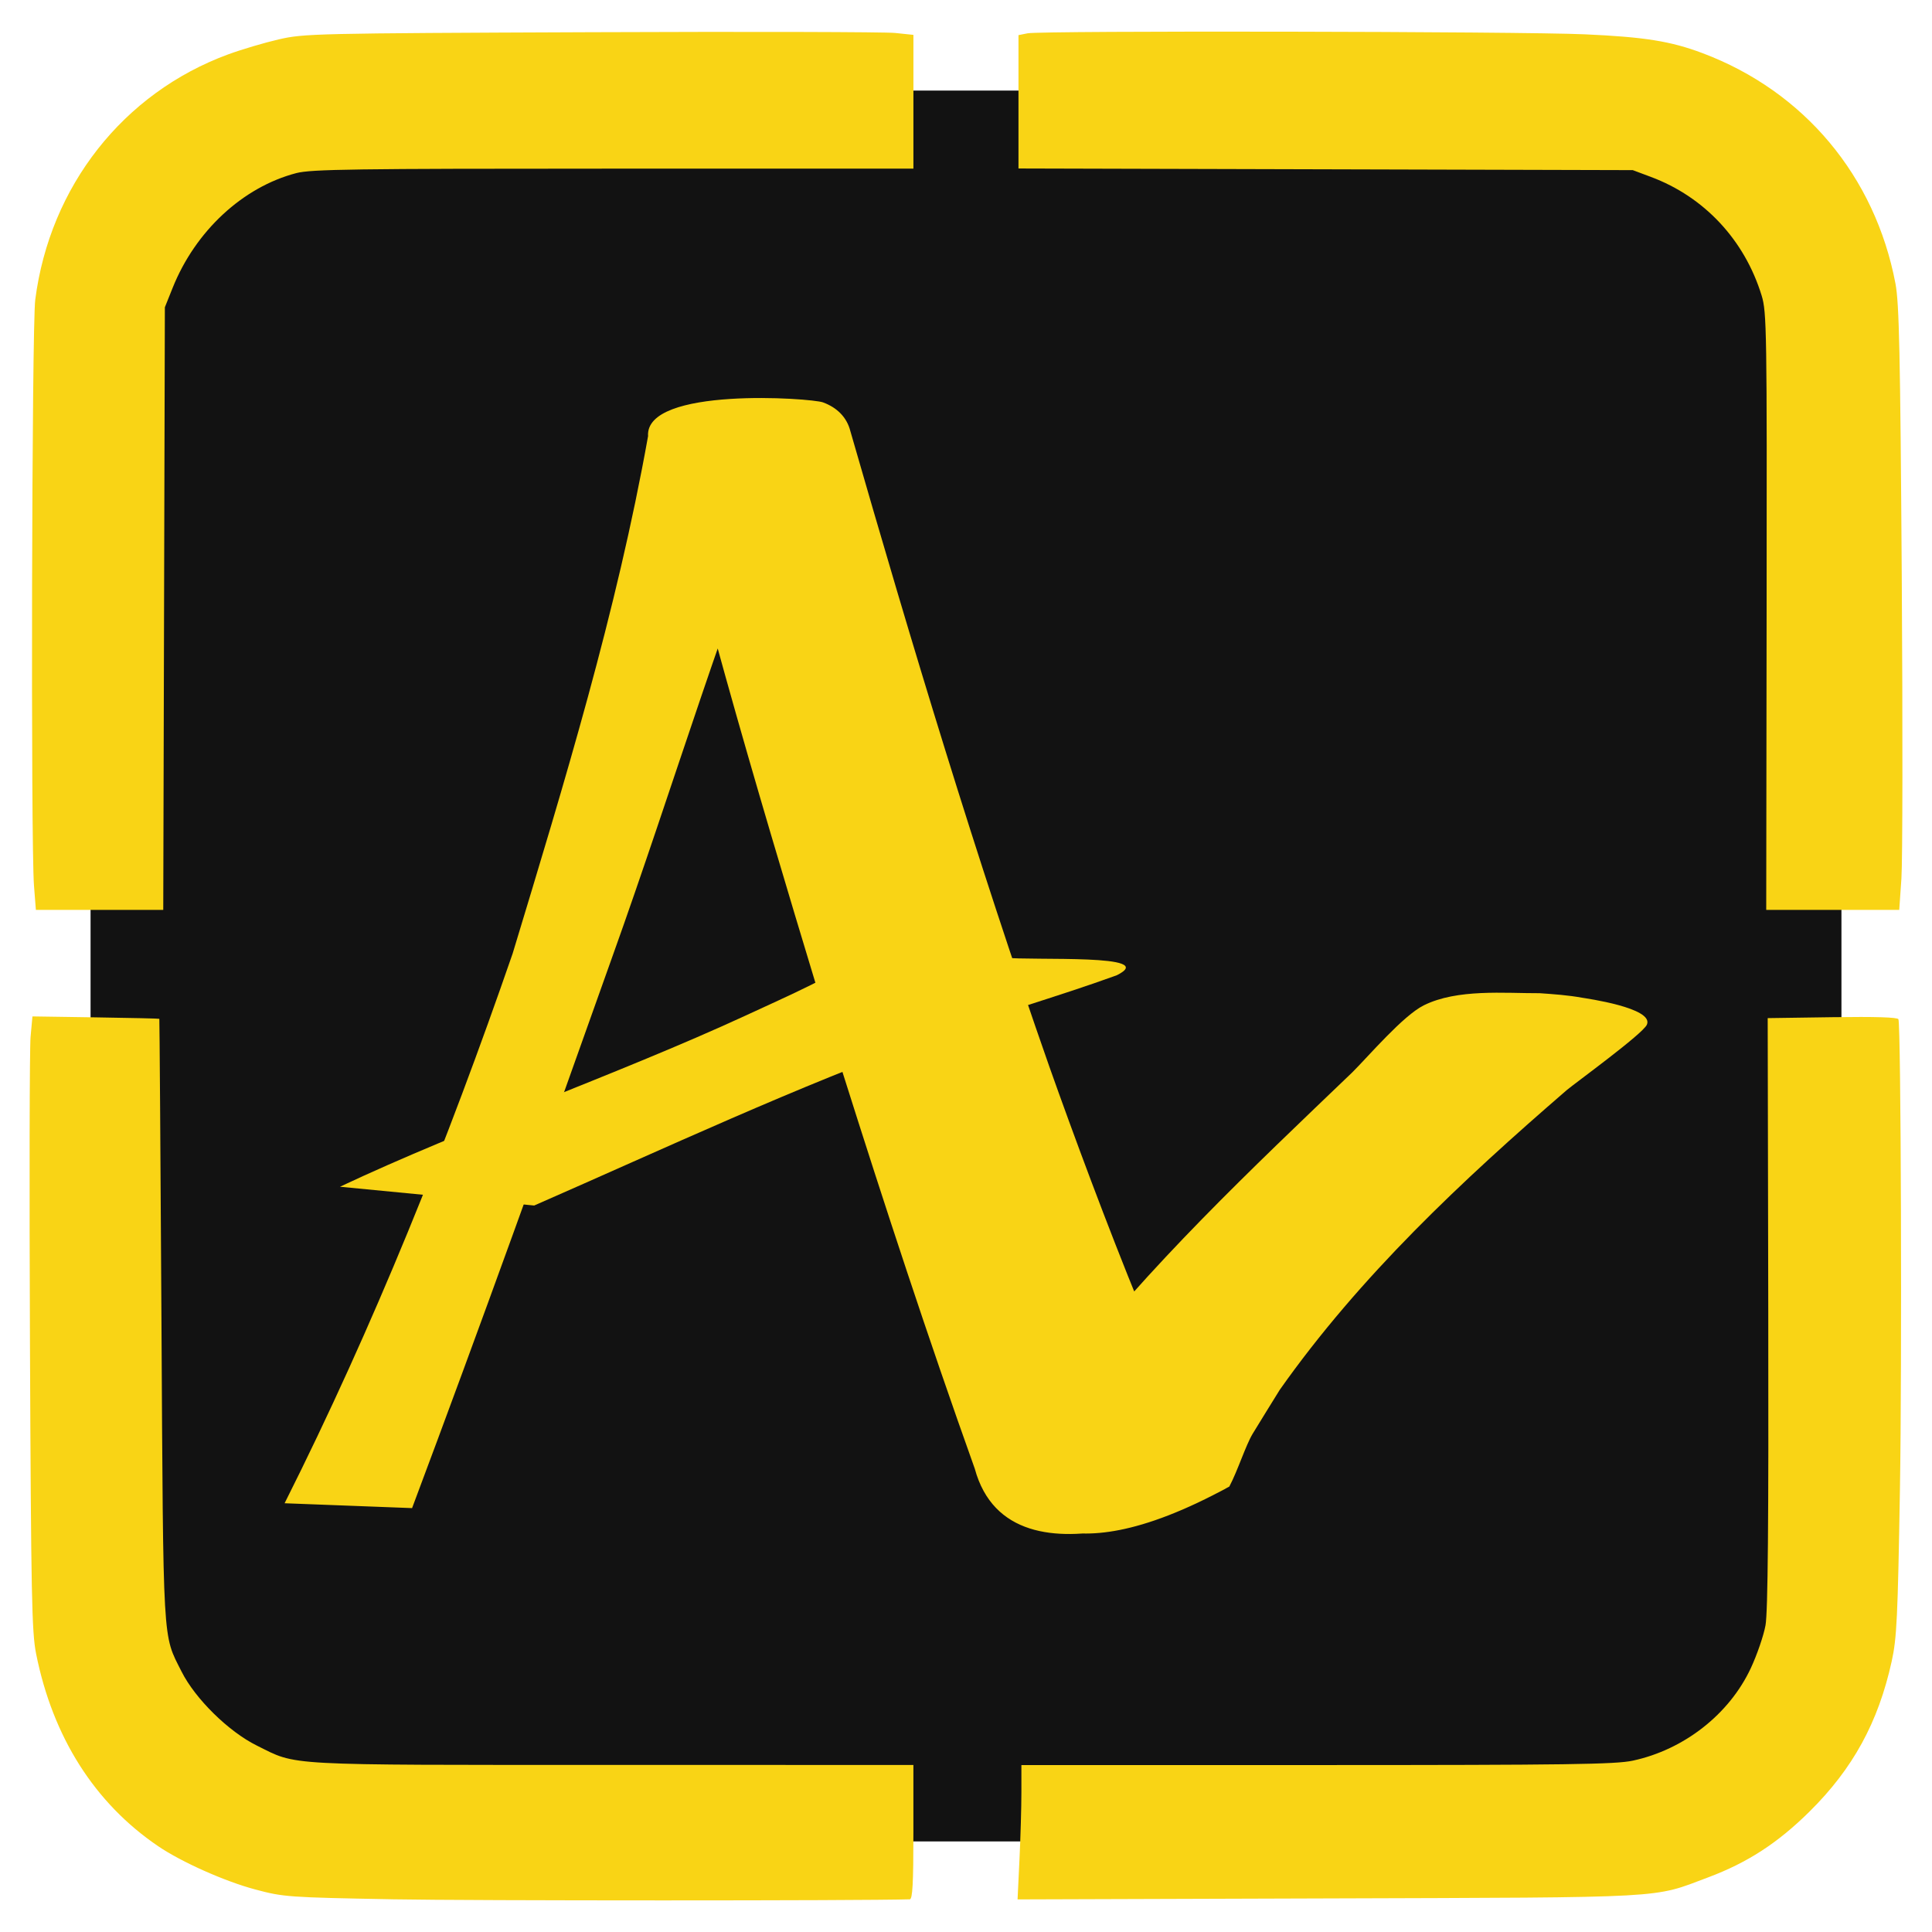
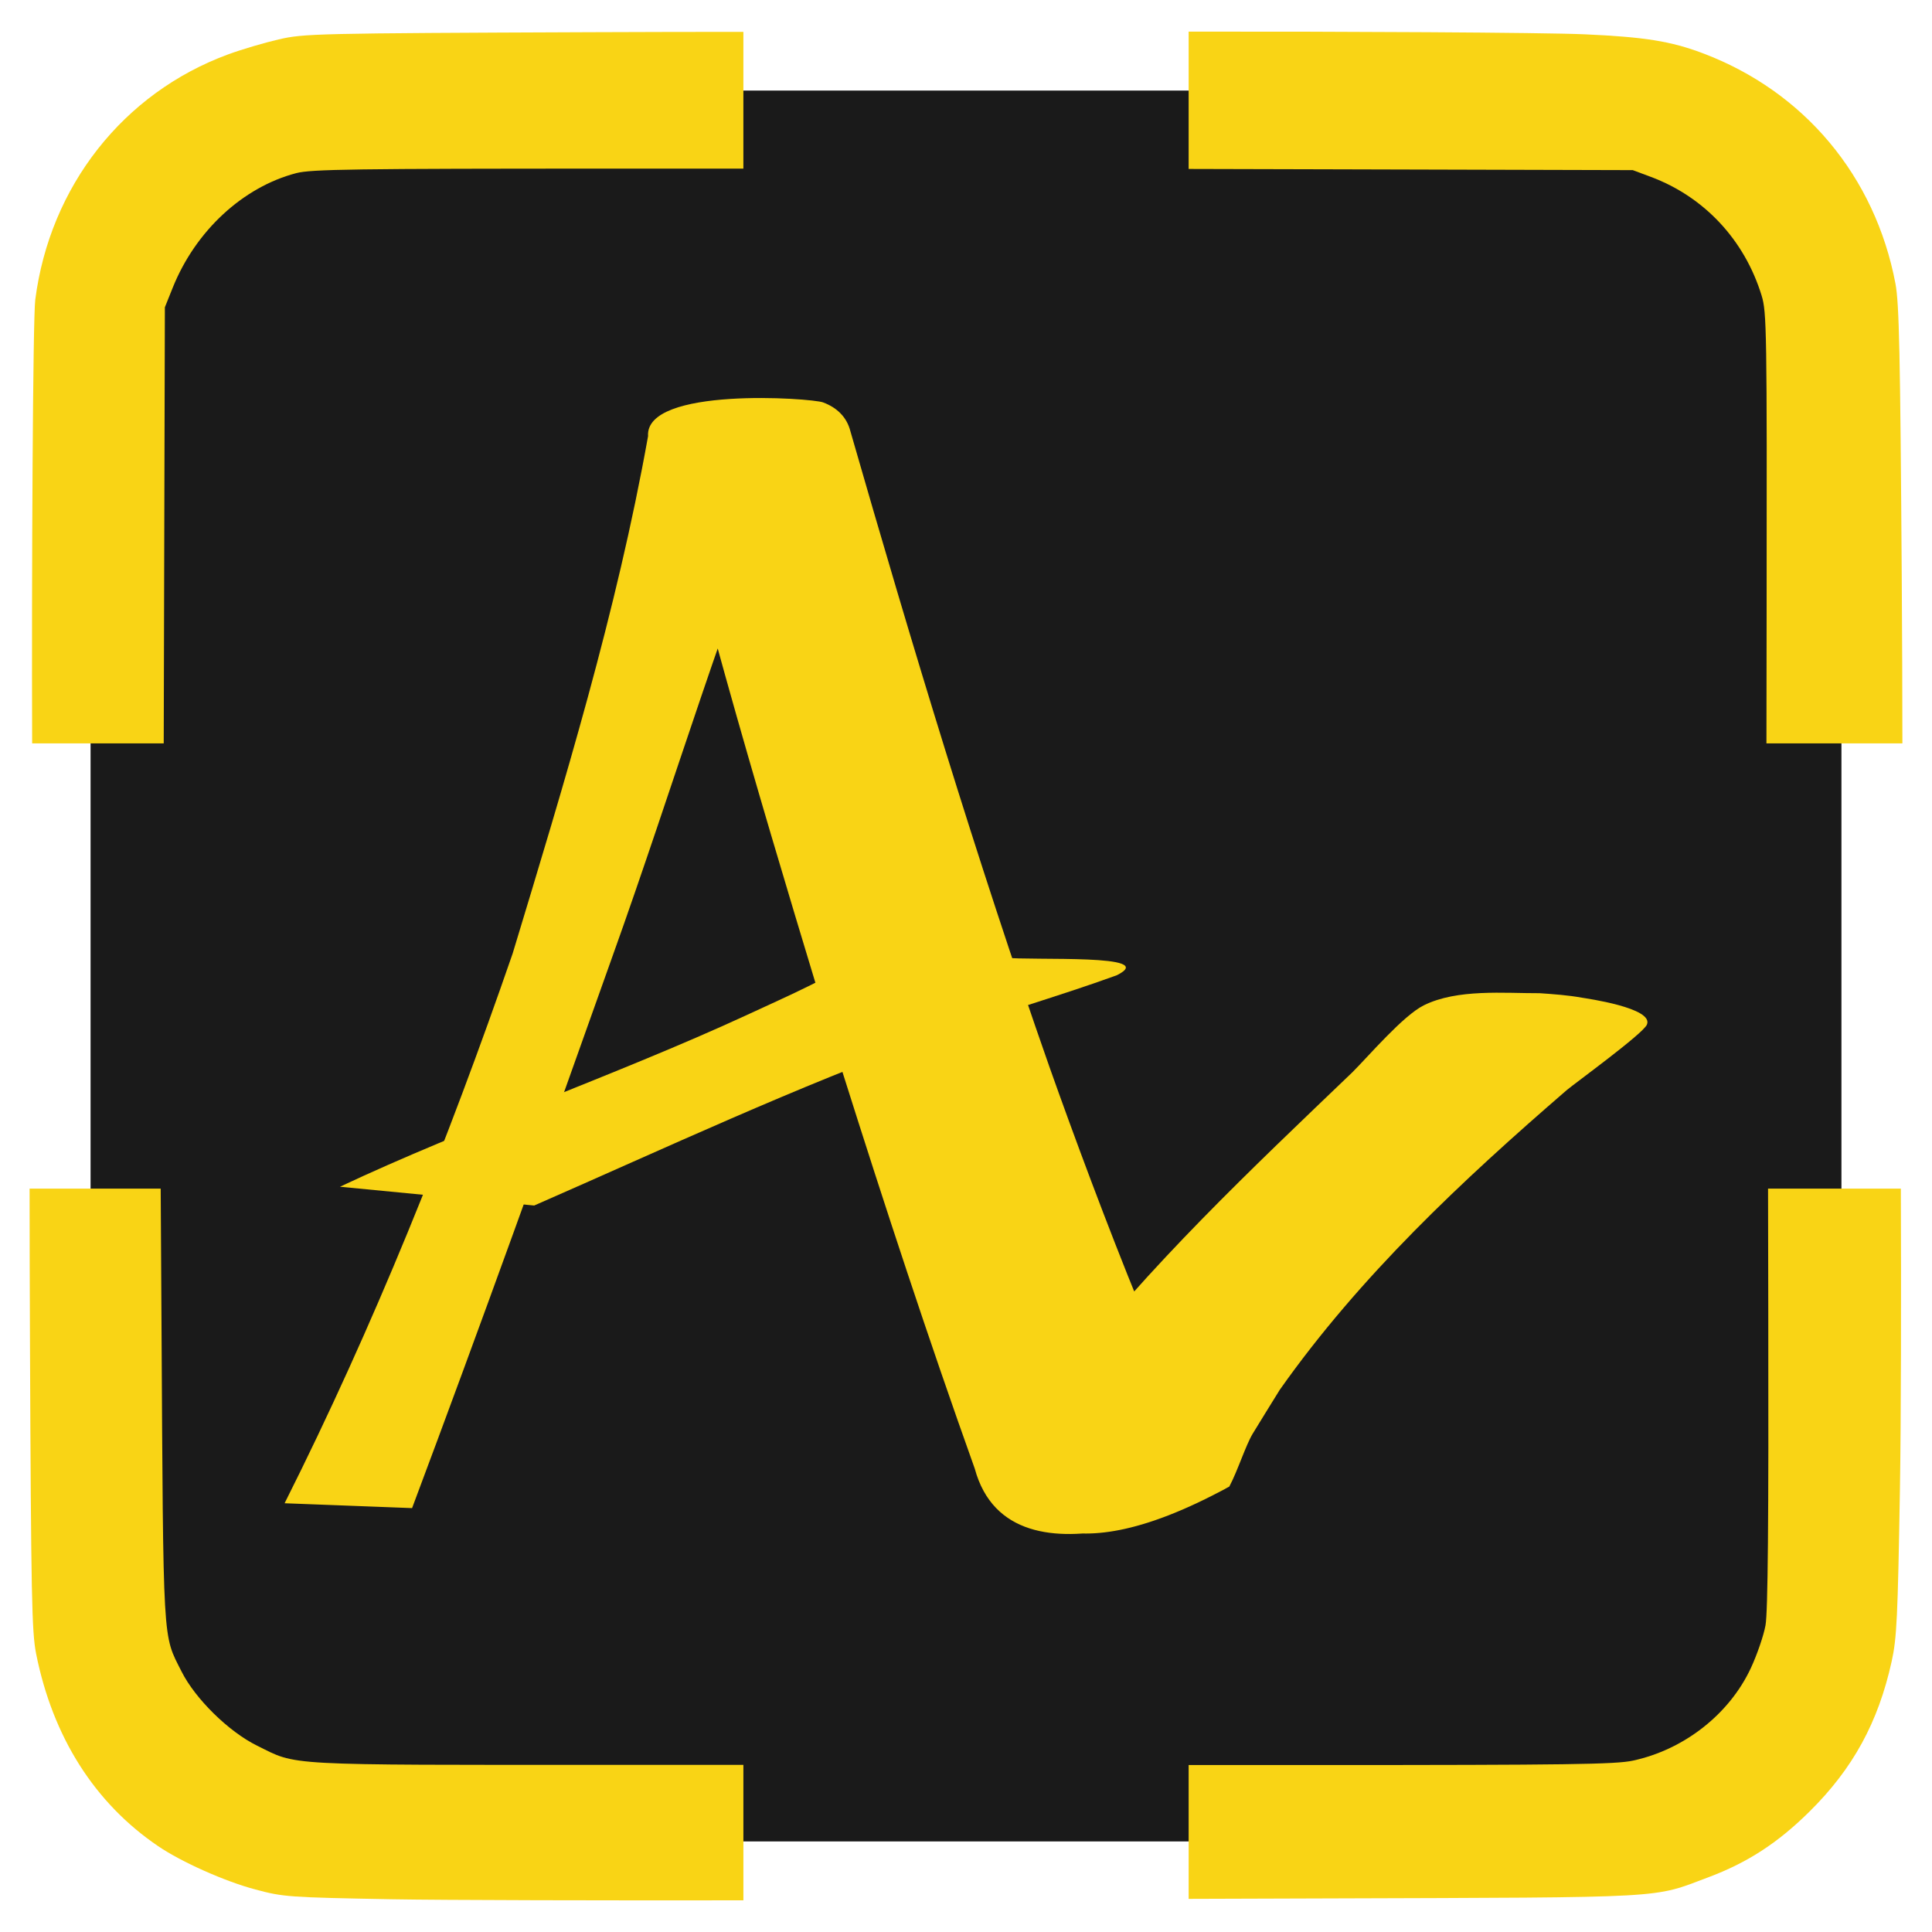
<svg xmlns="http://www.w3.org/2000/svg" width="128" height="128" viewBox="0 0 175.162 175.162" version="1.1" id="svg1" xml:space="preserve">
  <defs id="defs1" />
  <g id="layer1" transform="translate(-13.8028,-48.72246)">
-     <g id="g1">
-       <rect style="fill:#121212;fill-opacity:1;stroke:none;stroke-width:0.586;stroke-linejoin:round;stroke-dasharray:none;paint-order:stroke fill markers" id="rect6" width="158.741" height="158.741" x="22.014" y="56.933" rx="26.017" ry="26.017" />
-       <path style="fill:#f9d415;fill-opacity:1" d="m 49.388,220.919 c -9.474,-0.176 -9.875,-0.205 -12.435,-0.888 -2.771,-0.739 -6.679,-2.48 -8.804,-3.921 -5.762,-3.907 -9.561,-9.893 -11.071,-17.443 -0.395,-1.976 -0.459,-5.194 -0.559,-28.16 -0.062,-14.261 -0.037,-26.763 0.056,-27.781 l 0.169,-1.852 5.736,0.086 c 3.155,0.047 5.751,0.107 5.769,0.132 0.018,0.026 0.105,12.31 0.192,27.299 0.174,29.922 0.089,28.434 1.821,31.88 1.242,2.472 4.269,5.448 6.828,6.712 3.736,1.846 1.989,1.75 32.207,1.754 l 27.318,0.003 v 6.085 c 0,4.686 -0.076,6.088 -0.331,6.096 -4.256,0.132 -39.793,0.131 -46.897,-0.001 z m 56.844,-3.613 c 0.096,-1.993 0.174,-4.733 0.174,-6.089 v -2.466 l 26.789,-0.002 c 22.815,-0.002 27.064,-0.061 28.641,-0.399 4.65,-0.997 8.75,-4.209 10.7,-8.384 0.567,-1.214 1.167,-2.963 1.334,-3.888 0.216,-1.201 0.287,-9.3 0.25,-28.365 l -0.052,-26.684 5.887,-0.085 c 3.882,-0.056 5.914,0.008 5.967,0.187 0.232,0.791 0.329,31.186 0.136,42.606 -0.197,11.68 -0.285,13.508 -0.748,15.61 -1.218,5.533 -3.516,9.73 -7.457,13.626 -2.885,2.852 -5.624,4.627 -9.206,5.968 -5.086,1.905 -3.186,1.8 -34.435,1.899 l -28.153,0.089 z M 16.885,129.033 c -0.3,-3.855 -0.2,-50.706 0.114,-53.139 1.325,-10.282 7.975,-18.74 17.484,-22.239 1.213,-0.446 3.276,-1.058 4.586,-1.36 2.305,-0.531 3.216,-0.552 28.31,-0.653 14.261,-0.057 26.673,-0.027 27.583,0.069 l 1.654,0.173 v 6.064 6.064 h -27.197 c -23.546,0 -27.405,0.054 -28.749,0.404 -4.849,1.263 -9.147,5.247 -11.21,10.392 l -0.71,1.772 -0.073,27.318 -0.073,27.318 h -5.774 -5.774 z m 157.085,-24.871 c 0.034,-25.575 0.01,-27.14 -0.45,-28.641 -1.544,-5.037 -5.192,-8.947 -10.038,-10.758 l -1.646,-0.616 -27.847,-0.075 -27.847,-0.075 v -6.045 -6.045 l 0.827,-0.165 c 1.257,-0.251 44.617,-0.173 50.502,0.091 5.447,0.245 7.801,0.621 10.697,1.711 9.204,3.465 15.637,11.149 17.484,20.887 0.339,1.787 0.434,6.216 0.572,26.62 0.091,13.462 0.076,25.756 -0.032,27.321 l -0.197,2.844 h -6.03 -6.03 z" id="path7" />
-       <g id="g30" transform="matrix(1.857496,0,0,1.857496,-276.4415,151.7855)" style="fill:#f9d415;fill-opacity:1;stroke-width:1;stroke-dasharray:none">
-         <path style="font-variation-settings:'wght' 400;fill:#f9d415;fill-opacity:1;stroke:none;stroke-width:1;stroke-linejoin:round;stroke-dasharray:none;paint-order:stroke fill markers" id="path28" d="m 176.369,18.125 c 3.35,-8.934 6.58,-17.91 9.771,-26.903 3.01,-8.395 5.537,-16.968 8.962,-25.21 0.985,-2.365 -2.229,-1.624 -5.492,-1.624 -0.708,0 -0.85,0.751 -1.017,1.375 2.517,10.489 5.664,20.813 8.8,31.13 2.043,6.468 4.157,12.917 6.44,19.305 1.781,6.545 12.312,1.007 12.322,0.925 0.064,-0.369 -11.138,-3.603 -11.259,0.512 1.032,-0.015 2.553,4.255 11.362,-0.561 0.421,-0.797 0.797,-2.012 1.145,-2.586 0.434,-0.717 0.88,-1.426 1.319,-2.139 3.919,-5.554 8.889,-10.206 14.008,-14.628 0.38,-0.322 3.709,-2.738 3.909,-3.191 0.364,-0.823 -3.014,-1.289 -3.146,-1.314 -0.721,-0.13 -1.389,-0.174 -2.08,-0.223 -1.736,0.007 -4.027,-0.222 -5.665,0.593 -1.007,0.501 -2.678,2.462 -3.479,3.262 -4.938,4.733 -9.941,9.439 -14.131,14.872 -1.234,1.68 -2.827,3.298 -3.422,5.323 -0.228,4.189 9.587,0.247 11.194,0.207 -1.622,-3.724 -11.617,-0.352 -11.22,0.201 0.681,-0.013 10.757,0.624 10.966,-1.74 -1.45,-0.994 -5.867,-12.59 -8.183,-19.136 -3.586,-10.223 -6.714,-20.602 -9.71,-31.012 -0.174,-0.694 -0.665,-1.16 -1.337,-1.408 -0.579,-0.214 -8.698,-0.78 -8.539,1.649 -1.532,8.572 -4.089,16.934 -6.61,25.254 -3.169,9.169 -6.772,18.155 -11.13,26.83 z" />
-         <path style="font-variation-settings:'wght' 400;fill:#f9d415;fill-opacity:1;stroke:none;stroke-width:1;stroke-linejoin:round;stroke-dasharray:none;paint-order:stroke fill markers" id="path29" d="m 182.329,3.356 c 6.441,-2.818 12.788,-5.798 19.407,-8.19 2.972,-1.113 6.038,-1.963 9.02,-3.045 2.171,-1.065 -4.112,-0.704 -5.482,-0.866 l -0.509,0.014 v 0 c -1.134,-0.104 -4.327,-1.321 -5.834,-0.483 -1.939,1.373 -4.14,2.302 -6.284,3.299 -6.163,2.843 -13.657,5.462 -19.797,8.354 z" />
-       </g>
+     <rect style="fill:#1a1a1a;fill-opacity:1;stroke:none;stroke-width:0.586;stroke-linejoin:round;stroke-dasharray:none;paint-order:stroke fill markers" id="rect6" width="158.741" height="158.741" x="22.014" y="56.933" rx="26.017" ry="26.017" />
+     <g id="g1" transform="translate(0.001317,-2.1577094e-4)">
+       <path id="path7-3" style="fill:#f9d415;fill-opacity:1" d="m 174.099,156.488 0.021,11.223 c 0.037,19.065 -0.035,27.165 -0.251,28.366 -0.166,0.925 -0.767,2.675 -1.334,3.889 -1.951,4.175 -6.049,7.387 -10.699,8.384 -1.577,0.338 -5.827,0.396 -28.641,0.398 h -11.627 v 12.132 l 12.642,-0.04 c 31.249,-0.099 29.35,0.004 34.436,-1.9 3.582,-1.341 6.32,-3.117 9.205,-5.968 3.942,-3.896 6.239,-8.093 7.457,-13.626 0.463,-2.102 0.551,-3.929 0.748,-15.609 0.103,-6.124 0.122,-17.703 0.083,-27.249 z" />
+       <path id="path11" style="fill:#f9d415;fill-opacity:1" d="m 16.484,156.488 c 0.001,4.168 0.013,8.984 0.035,14.019 0.1,22.966 0.163,26.184 0.559,28.16 1.51,7.55 5.309,13.535 11.071,17.442 2.124,1.441 6.033,3.182 8.804,3.921 2.561,0.683 2.962,0.711 12.436,0.887 4.41,0.082 19.773,0.115 31.811,0.096 v -12.279 h -11.902 c -30.218,-0.003 -28.47,0.092 -32.207,-1.753 -2.559,-1.264 -5.587,-4.239 -6.829,-6.711 -1.732,-3.447 -1.646,-1.958 -1.82,-31.881 -0.025,-4.259 -0.049,-8.299 -0.072,-11.902 z" />
+       <path id="path14" style="fill:#f9d415;fill-opacity:1" d="M 121.568,51.59 V 64.04 l 12.42,0.032 27.847,0.075 1.646,0.615 c 4.845,1.812 8.492,5.723 10.036,10.761 0.46,1.501 0.486,3.066 0.452,28.641 l -0.016,11.955 h 12.327 c -0.003,-4.417 -0.022,-9.647 -0.059,-15.066 -0.138,-20.404 -0.233,-24.834 -0.572,-26.621 -1.847,-9.738 -8.278,-17.423 -17.483,-20.888 -2.896,-1.09 -5.252,-1.466 -10.699,-1.711 -3.713,-0.167 -22.339,-0.261 -35.901,-0.243 z" />
+       <path id="path15" style="fill:#f9d415;fill-opacity:1" d="m 81.199,51.612 c -4.11,-3.96e-4 -8.854,0.009 -13.821,0.029 -25.094,0.101 -26.005,0.124 -28.31,0.655 -1.31,0.302 -3.374,0.912 -4.586,1.358 -9.51,3.499 -16.158,11.958 -17.483,22.24 -0.219,1.696 -0.335,24.971 -0.283,40.225 h 11.929 l 0.032,-12.22 0.072,-27.318 0.711,-1.772 c 2.063,-5.144 6.36,-9.129 11.21,-10.392 1.344,-0.35 5.205,-0.406 28.751,-0.406 H 81.199 Z" />
+     </g>
+     <g id="g30" transform="matrix(1.857496,0,0,1.857496,-276.4415,151.7855)" style="fill:#f9d415;fill-opacity:1;stroke-width:1;stroke-dasharray:none">
+       <path style="font-variation-settings:'wght' 400;fill:#f9d415;fill-opacity:1;stroke:none;stroke-width:1;stroke-linejoin:round;stroke-dasharray:none;paint-order:stroke fill markers" id="path28" d="m 176.369,18.125 c 3.35,-8.934 6.58,-17.91 9.771,-26.903 3.01,-8.395 5.537,-16.968 8.962,-25.21 0.985,-2.365 -2.229,-1.624 -5.492,-1.624 -0.708,0 -0.85,0.751 -1.017,1.375 2.517,10.489 5.664,20.813 8.8,31.13 2.043,6.468 4.157,12.917 6.44,19.305 1.781,6.545 12.312,1.007 12.322,0.925 0.064,-0.369 -11.138,-3.603 -11.259,0.512 1.032,-0.015 2.553,4.255 11.362,-0.561 0.421,-0.797 0.797,-2.012 1.145,-2.586 0.434,-0.717 0.88,-1.426 1.319,-2.139 3.919,-5.554 8.889,-10.206 14.008,-14.628 0.38,-0.322 3.709,-2.738 3.909,-3.191 0.364,-0.823 -3.014,-1.289 -3.146,-1.314 -0.721,-0.13 -1.389,-0.174 -2.08,-0.223 -1.736,0.007 -4.027,-0.222 -5.665,0.593 -1.007,0.501 -2.678,2.462 -3.479,3.262 -4.938,4.733 -9.941,9.439 -14.131,14.872 -1.234,1.68 -2.827,3.298 -3.422,5.323 -0.228,4.189 9.587,0.247 11.194,0.207 -1.622,-3.724 -11.617,-0.352 -11.22,0.201 0.681,-0.013 10.757,0.624 10.966,-1.74 -1.45,-0.994 -5.867,-12.59 -8.183,-19.136 -3.586,-10.223 -6.714,-20.602 -9.71,-31.012 -0.174,-0.694 -0.665,-1.16 -1.337,-1.408 -0.579,-0.214 -8.698,-0.78 -8.539,1.649 -1.532,8.572 -4.089,16.934 -6.61,25.254 -3.169,9.169 -6.772,18.155 -11.13,26.83 z" />
+       <path style="font-variation-settings:'wght' 400;fill:#f9d415;fill-opacity:1;stroke:none;stroke-width:1;stroke-linejoin:round;stroke-dasharray:none;paint-order:stroke fill markers" id="path29" d="m 182.329,3.356 c 6.441,-2.818 12.788,-5.798 19.407,-8.19 2.972,-1.113 6.038,-1.963 9.02,-3.045 2.171,-1.065 -4.112,-0.704 -5.482,-0.866 l -0.509,0.014 v 0 c -1.134,-0.104 -4.327,-1.321 -5.834,-0.483 -1.939,1.373 -4.14,2.302 -6.284,3.299 -6.163,2.843 -13.657,5.462 -19.797,8.354 z" />
    </g>
  </g>
</svg>
